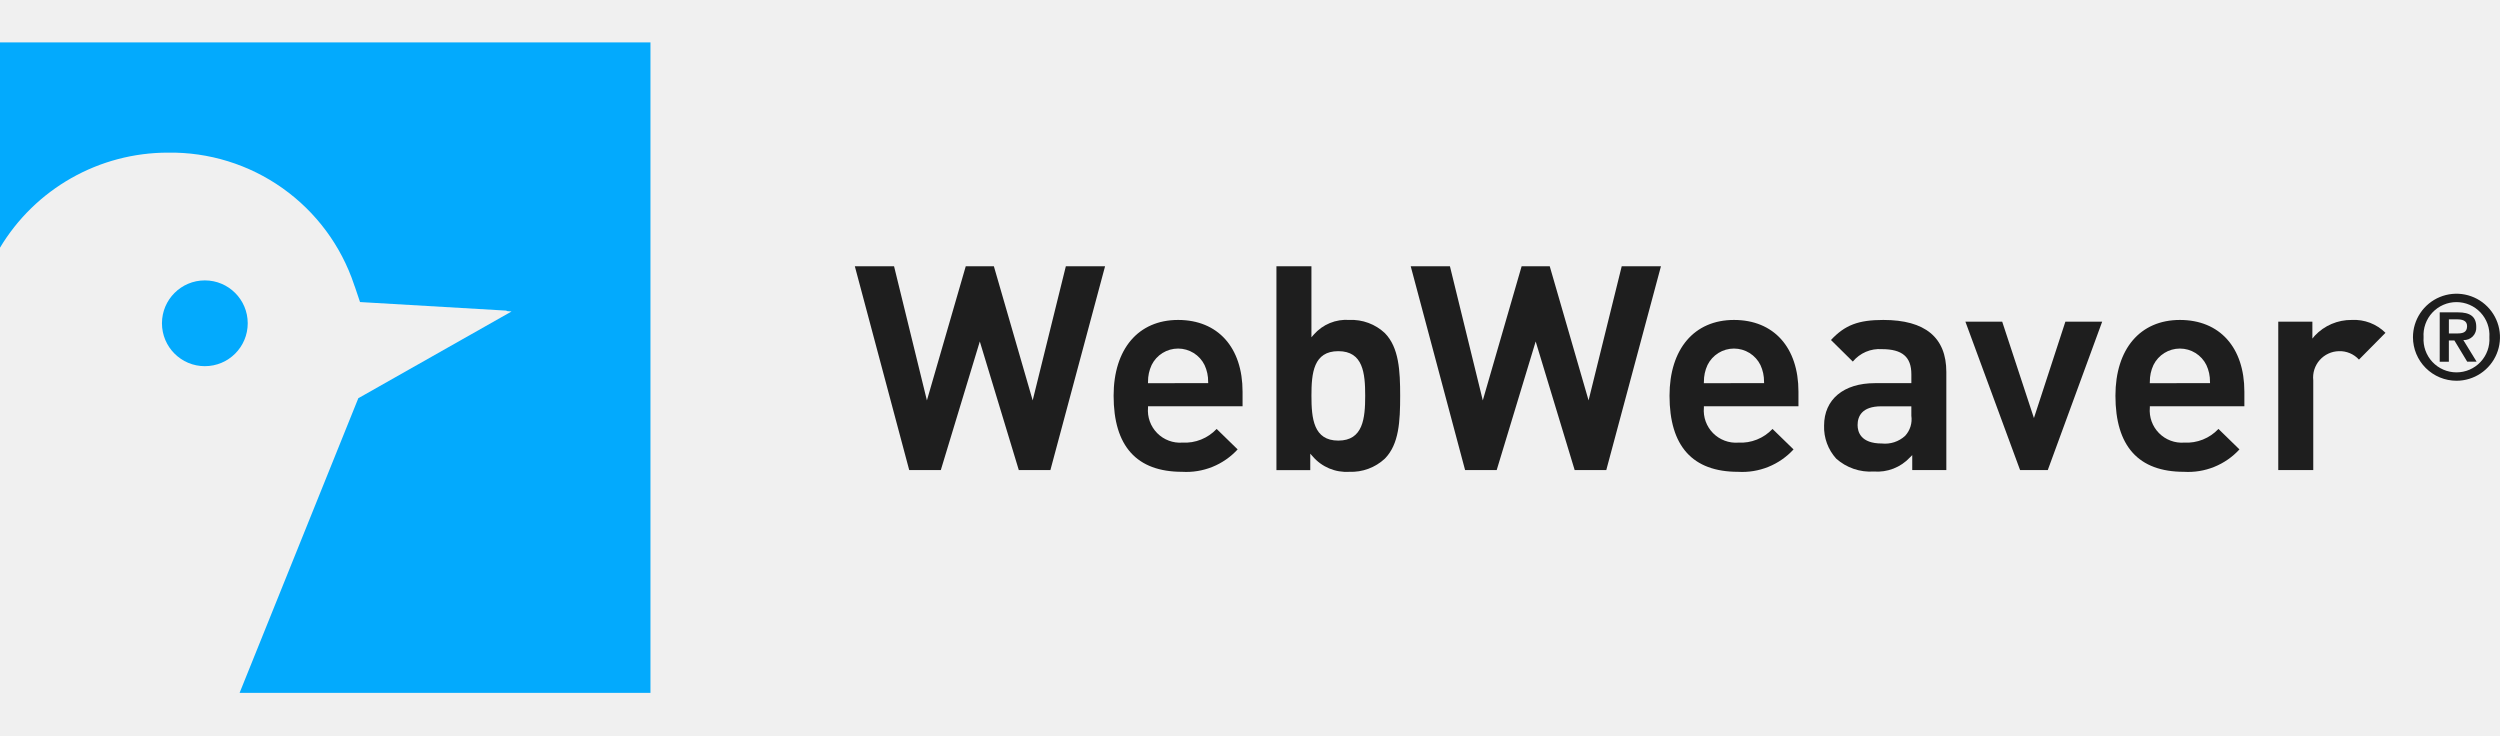
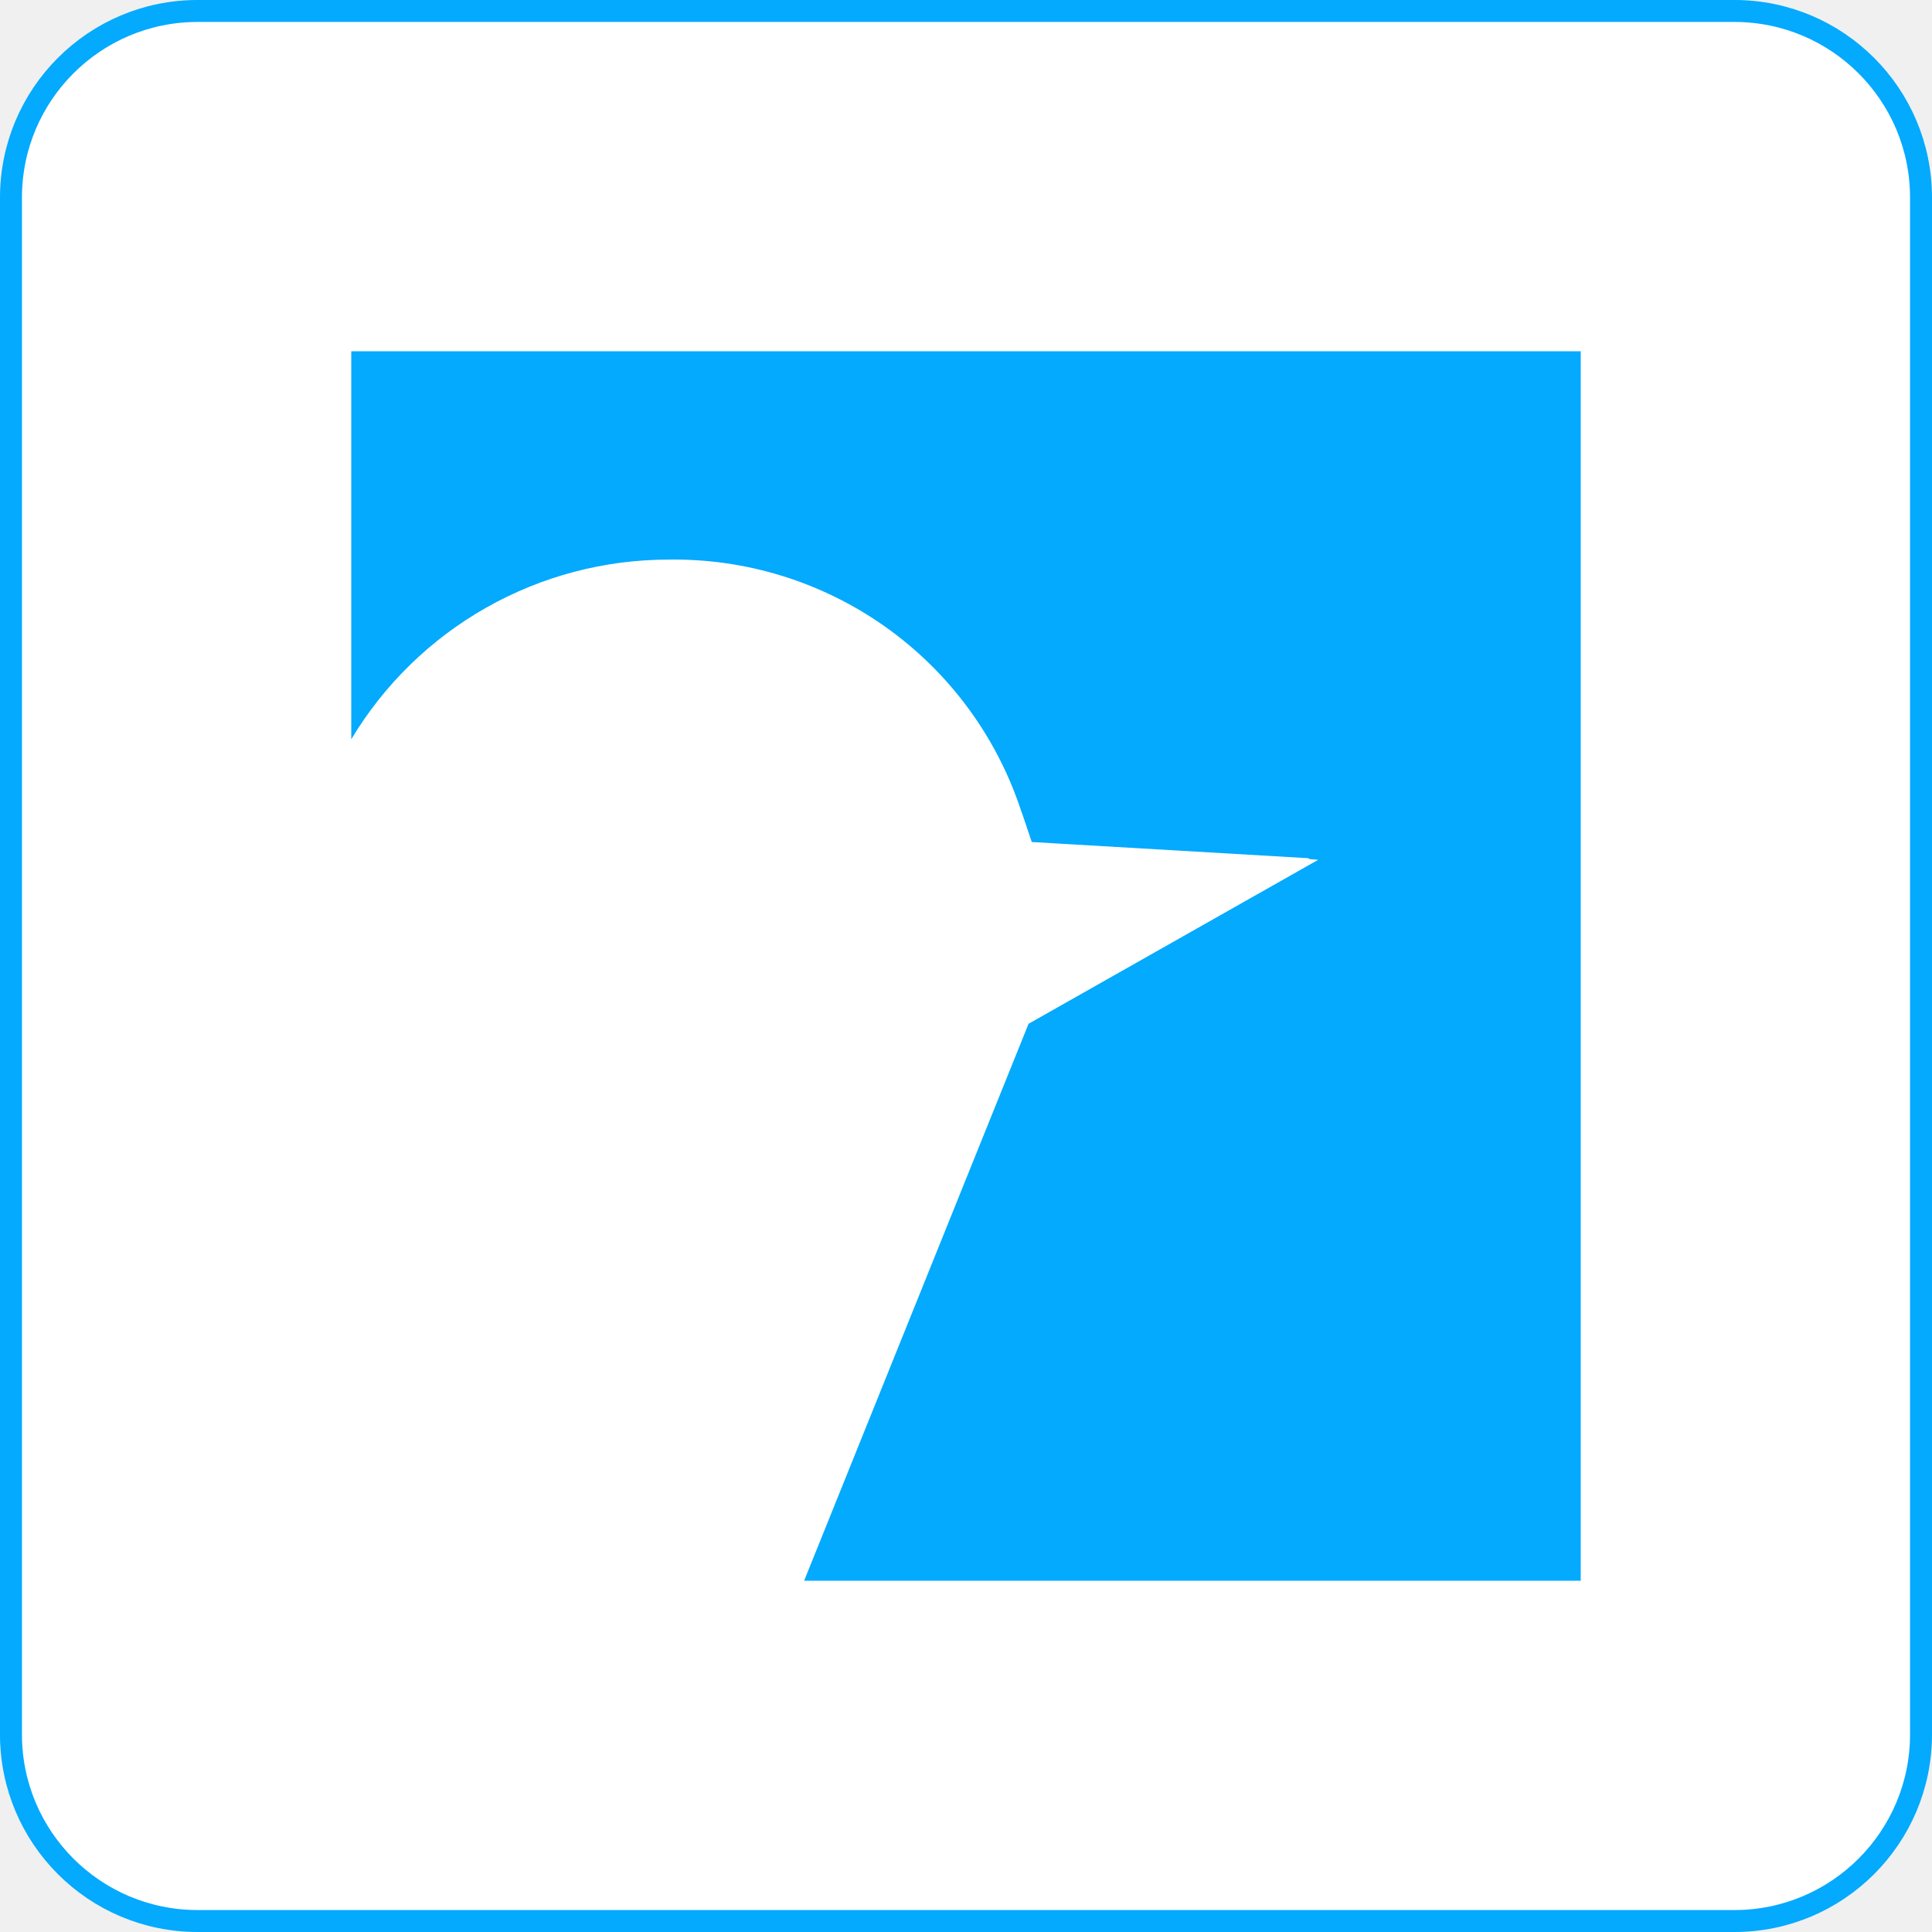
- <svg xmlns="http://www.w3.org/2000/svg" width="272" height="80" viewBox="0 0 272 80" fill="none">
-   <g clip-path="url(#clip0_2705_22901)">
-     <path d="M22.287 39.84C24.864 39.84 26.953 37.751 26.953 35.173C26.953 32.596 24.864 30.507 22.287 30.507C19.71 30.507 17.621 32.596 17.621 35.173C17.621 37.751 19.71 39.84 22.287 39.84Z" fill="#03AAFD" />
-     <path d="M0 4.615V26.948C1.891 23.795 4.566 21.186 7.764 19.374C10.963 17.562 14.576 16.609 18.252 16.607C22.721 16.536 27.097 17.891 30.743 20.476C34.39 23.062 37.117 26.742 38.53 30.983L38.557 31.068L38.59 31.15C38.608 31.193 38.623 31.237 38.638 31.282L39.17 32.863L40.834 32.961L55.087 33.795C55.097 33.795 55.108 33.8 55.116 33.807C55.124 33.814 55.13 33.824 55.133 33.835C55.133 33.857 55.675 33.88 55.655 33.89L38.985 43.326C38.985 43.217 38.985 43.271 38.985 43.326L26.067 75.385H70.77V4.615H0Z" fill="#03AAFD" />
-     <path d="M115.963 28.973L112.356 43.562L108.134 28.973H105.073L100.848 43.564L97.274 28.973H93.006L98.923 51.144H102.36L106.603 37.153L110.846 51.144H114.283L120.231 28.973H115.963Z" fill="#1E1E1E" />
-     <path d="M135.191 44.203V42.614C135.191 37.8 132.504 34.81 128.177 34.81C123.849 34.81 121.161 37.97 121.161 43.055C121.161 48.548 123.67 51.333 128.618 51.333C129.742 51.401 130.867 51.217 131.912 50.796C132.956 50.374 133.893 49.724 134.655 48.895L132.371 46.668C131.897 47.172 131.318 47.567 130.675 47.824C130.032 48.081 129.34 48.194 128.649 48.156C128.142 48.193 127.633 48.12 127.158 47.94C126.683 47.761 126.252 47.481 125.896 47.118C125.54 46.756 125.267 46.321 125.096 45.843C124.925 45.364 124.859 44.855 124.905 44.349V44.201L135.191 44.203ZM124.899 41.689L124.905 41.536C124.897 40.906 125.031 40.283 125.298 39.712C125.563 39.175 125.973 38.723 126.481 38.407C126.99 38.091 127.577 37.923 128.176 37.923C128.775 37.923 129.361 38.091 129.87 38.407C130.379 38.723 130.789 39.175 131.054 39.712C131.32 40.282 131.455 40.905 131.446 41.535L131.454 41.688L124.899 41.689Z" fill="#1E1E1E" />
-     <path d="M146.809 51.333C147.517 51.361 148.223 51.248 148.887 51.001C149.551 50.754 150.16 50.378 150.677 49.895C152.211 48.327 152.338 45.87 152.338 43.054C152.338 40.36 152.212 37.812 150.677 36.247C150.162 35.76 149.553 35.382 148.888 35.135C148.224 34.888 147.516 34.777 146.807 34.809C146.084 34.757 145.359 34.873 144.688 35.149C144.018 35.425 143.421 35.853 142.943 36.399L142.684 36.696V28.973H138.876V51.148H142.557V49.362L142.814 49.647C143.302 50.22 143.918 50.67 144.612 50.963C145.305 51.255 146.058 51.382 146.809 51.333ZM145.609 38.207C148.307 38.207 148.533 40.603 148.533 43.056C148.533 45.51 148.308 47.937 145.609 47.937C142.91 47.937 142.685 45.526 142.685 43.056C142.685 40.586 142.91 38.207 145.609 38.207Z" fill="#1E1E1E" />
-     <path d="M176.442 28.973L172.837 43.562L168.612 28.973H165.552L161.328 43.564L157.753 28.973H153.487L159.402 51.144H162.84L167.082 37.153L171.324 51.144H174.763L180.71 28.973H176.442Z" fill="#1E1E1E" />
-     <path d="M195.672 44.203V42.614C195.672 37.8 192.984 34.81 188.657 34.81C184.331 34.81 181.644 37.97 181.644 43.056C181.644 48.549 184.153 51.334 189.1 51.334C190.224 51.402 191.349 51.218 192.394 50.797C193.438 50.375 194.376 49.725 195.138 48.896L192.849 46.669C192.375 47.174 191.796 47.568 191.154 47.825C190.511 48.083 189.819 48.196 189.128 48.157C188.621 48.194 188.113 48.121 187.637 47.941C187.162 47.762 186.731 47.482 186.375 47.12C186.019 46.758 185.746 46.322 185.574 45.844C185.403 45.366 185.338 44.856 185.383 44.35V44.203H195.672ZM185.378 41.689L185.385 41.536C185.378 40.907 185.511 40.284 185.777 39.713C186.042 39.176 186.452 38.724 186.961 38.407C187.47 38.091 188.057 37.923 188.656 37.923C189.255 37.923 189.842 38.091 190.351 38.407C190.86 38.724 191.27 39.176 191.535 39.713C191.801 40.283 191.935 40.906 191.928 41.535L191.935 41.688L185.378 41.689Z" fill="#1E1E1E" />
-     <path d="M211.761 51.144V40.472C211.761 36.717 209.454 34.81 204.905 34.81C202.192 34.81 200.731 35.363 199.209 36.993L201.586 39.34C201.967 38.878 202.453 38.515 203.003 38.279C203.553 38.044 204.151 37.944 204.748 37.987C206.967 37.987 207.956 38.83 207.956 40.721V41.688H203.991C200.579 41.688 198.46 43.457 198.46 46.306C198.417 47.627 198.888 48.913 199.774 49.895C200.328 50.39 200.975 50.77 201.678 51.011C202.381 51.253 203.125 51.351 203.866 51.301C204.595 51.358 205.327 51.25 206.009 50.984C206.69 50.719 207.303 50.303 207.801 49.767L208.052 49.516V51.144H211.761ZM207.954 45.233C208.012 45.627 207.98 46.028 207.862 46.408C207.744 46.788 207.543 47.136 207.272 47.427C206.933 47.735 206.533 47.968 206.097 48.111C205.662 48.253 205.201 48.301 204.746 48.253C202.449 48.253 202.106 46.994 202.106 46.248C202.106 45.317 202.553 44.207 204.683 44.207H207.954V45.233Z" fill="#1E1E1E" />
-     <path d="M224.713 35L221.292 45.486L221.151 45.059L217.84 35H213.836L219.785 51.144H222.798L228.716 35H224.713Z" fill="#1E1E1E" />
-     <path d="M244.188 44.203V42.614C244.188 37.8 241.5 34.81 237.174 34.81C232.847 34.81 230.159 37.97 230.159 43.055C230.159 48.548 232.668 51.333 237.615 51.333C238.739 51.401 239.865 51.218 240.909 50.796C241.954 50.374 242.891 49.724 243.653 48.895L241.368 46.668C240.894 47.172 240.315 47.567 239.672 47.824C239.029 48.081 238.338 48.195 237.647 48.156C237.14 48.193 236.631 48.12 236.156 47.94C235.681 47.761 235.25 47.481 234.894 47.118C234.538 46.756 234.264 46.321 234.093 45.843C233.922 45.365 233.856 44.855 233.902 44.349V44.201L244.188 44.203ZM233.896 41.689L233.903 41.536C233.895 40.906 234.029 40.283 234.296 39.712C234.561 39.175 234.971 38.723 235.48 38.407C235.988 38.091 236.575 37.923 237.174 37.923C237.773 37.923 238.36 38.091 238.869 38.407C239.378 38.723 239.788 39.175 240.053 39.712C240.32 40.282 240.454 40.905 240.446 41.535L240.453 41.688L233.896 41.689Z" fill="#1E1E1E" />
-     <path d="M254.48 38.207C254.887 38.194 255.293 38.269 255.668 38.428C256.044 38.586 256.381 38.824 256.656 39.125L259.54 36.21C259.06 35.732 258.485 35.36 257.853 35.119C257.22 34.878 256.544 34.773 255.868 34.81C255.116 34.802 254.37 34.95 253.678 35.245C252.986 35.54 252.363 35.976 251.848 36.524L251.587 36.838V35H247.875V51.144H251.683V41.384C251.64 40.988 251.679 40.587 251.799 40.208C251.92 39.828 252.117 39.477 252.381 39.178C252.644 38.88 252.966 38.639 253.328 38.472C253.689 38.304 254.081 38.214 254.48 38.207Z" fill="#1E1E1E" />
-     <path d="M262.53 36.691C262.53 35.755 262.807 34.84 263.328 34.061C263.848 33.282 264.587 32.676 265.452 32.317C266.318 31.959 267.27 31.865 268.188 32.048C269.106 32.231 269.95 32.681 270.612 33.344C271.274 34.006 271.725 34.849 271.908 35.768C272.091 36.686 271.997 37.638 271.638 38.503C271.28 39.368 270.673 40.108 269.895 40.628C269.116 41.148 268.201 41.426 267.264 41.426C266.009 41.424 264.806 40.925 263.919 40.037C263.031 39.15 262.532 37.947 262.53 36.691ZM270.845 36.691C270.877 36.202 270.809 35.71 270.643 35.248C270.478 34.786 270.219 34.362 269.884 34.004C269.548 33.646 269.142 33.36 268.692 33.165C268.242 32.97 267.756 32.869 267.265 32.869C266.774 32.869 266.288 32.97 265.838 33.165C265.387 33.36 264.982 33.646 264.646 34.004C264.311 34.362 264.052 34.786 263.887 35.248C263.721 35.71 263.652 36.202 263.685 36.691C263.652 37.181 263.721 37.673 263.887 38.135C264.052 38.597 264.311 39.02 264.646 39.379C264.982 39.737 265.387 40.023 265.838 40.218C266.288 40.413 266.774 40.514 267.265 40.514C267.756 40.514 268.242 40.413 268.692 40.218C269.142 40.023 269.548 39.737 269.884 39.379C270.219 39.02 270.478 38.597 270.643 38.135C270.809 37.673 270.877 37.181 270.845 36.691ZM265.442 33.984H267.435C268.721 33.984 269.416 34.43 269.416 35.558C269.431 35.748 269.405 35.939 269.34 36.118C269.276 36.297 269.174 36.461 269.041 36.597C268.908 36.734 268.747 36.84 268.57 36.91C268.393 36.979 268.202 37.01 268.012 37.001L269.455 39.349H268.432L267.04 37.045H266.436V39.354H265.44L265.442 33.984ZM266.439 36.28H267.317C267.907 36.28 268.419 36.201 268.419 35.48C268.419 34.85 267.842 34.745 267.33 34.745H266.439V36.28Z" fill="#1E1E1E" />
-   </g>
-   <defs>
-     <clipPath id="clip0_2705_22901">
-       <rect width="272" height="70.77" fill="white" transform="translate(0 4.61481)" />
-     </clipPath>
-   </defs>
+ <svg xmlns="http://www.w3.org/2000/svg" width="88" height="88" viewBox="0 0 88 88" fill="none">
+   <rect x="0.5" y="0.5" width="87" height="87" rx="8.5" fill="white" />
+   <rect x="0.5" y="0.5" width="87" height="87" rx="8.5" stroke="#03AAFD" />
+   <path d="M16 16V33.672C17.497 31.177 19.613 29.113 22.144 27.679C24.675 26.245 27.534 25.491 30.442 25.489C33.979 25.433 37.441 26.506 40.327 28.551C43.212 30.597 45.371 33.509 46.488 36.865L46.51 36.932L46.536 36.997C46.55 37.031 46.562 37.066 46.574 37.102L46.995 38.352L48.312 38.43L59.59 39.09C59.598 39.09 59.606 39.094 59.613 39.099C59.62 39.105 59.624 39.113 59.626 39.121C59.626 39.139 60.055 39.157 60.039 39.165L46.849 46.632C46.849 46.545 46.849 46.588 46.849 46.632L36.627 72H72V16H16Z" fill="#03AAFD" />
</svg>
